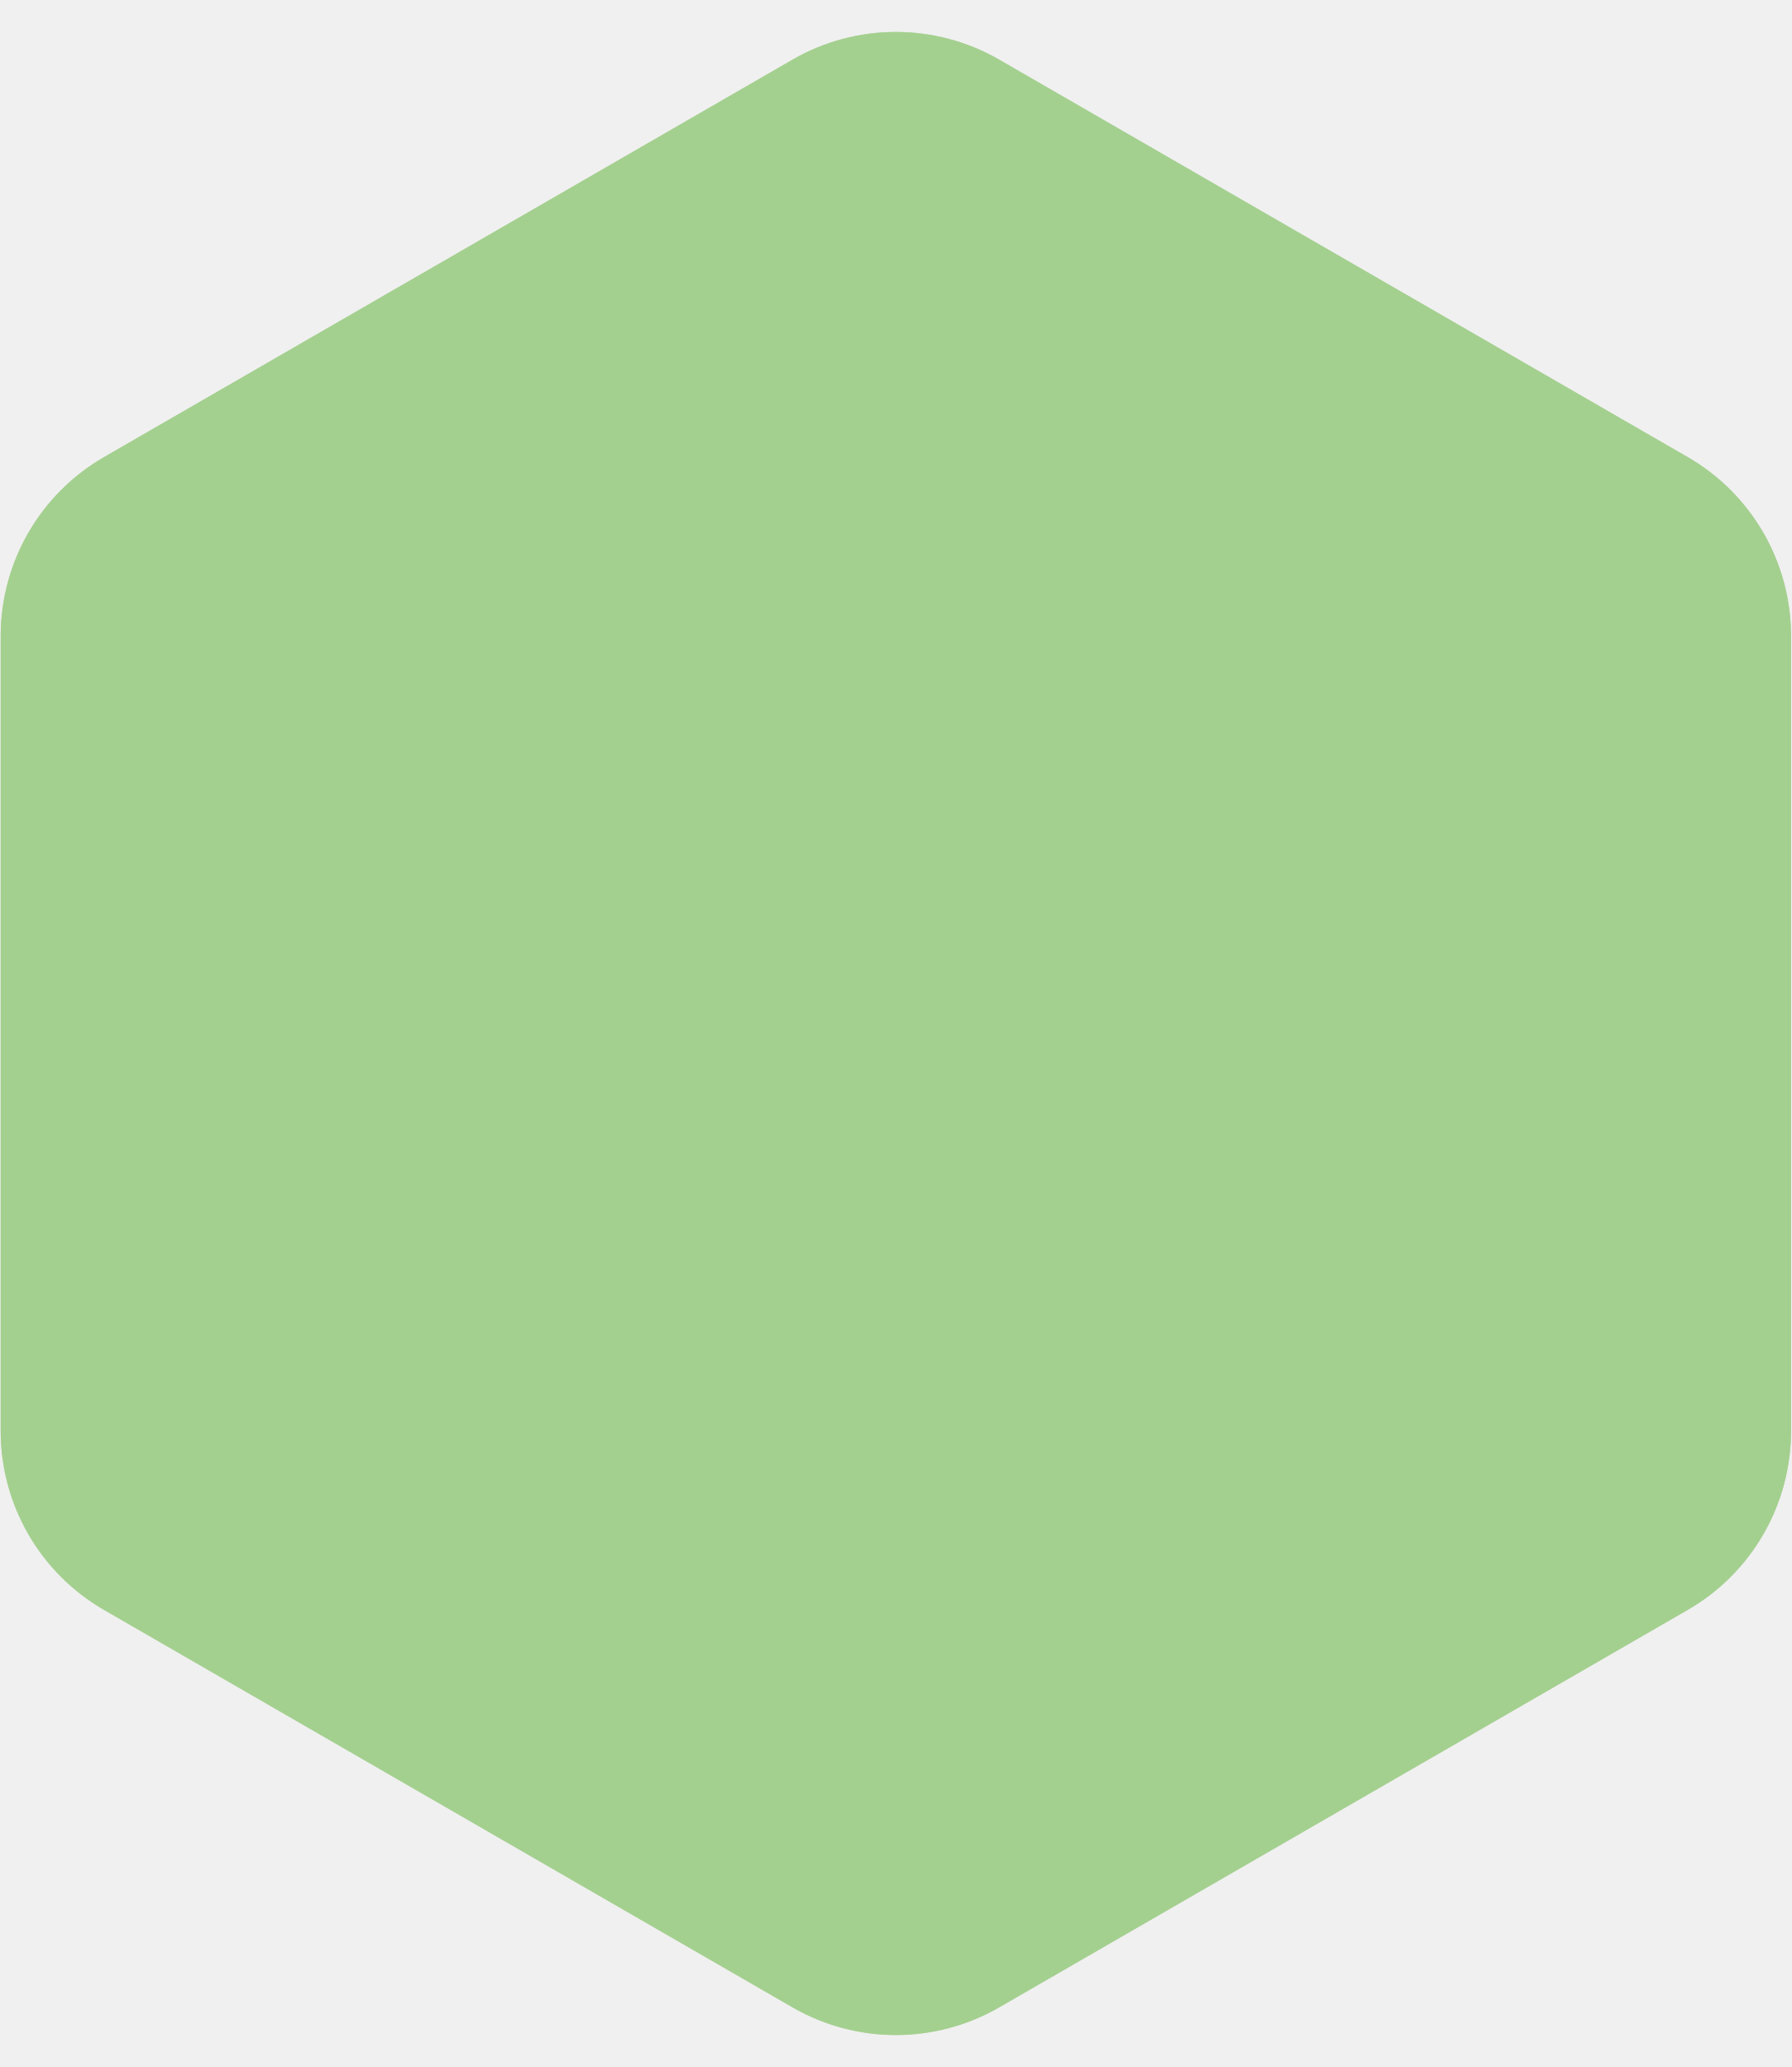
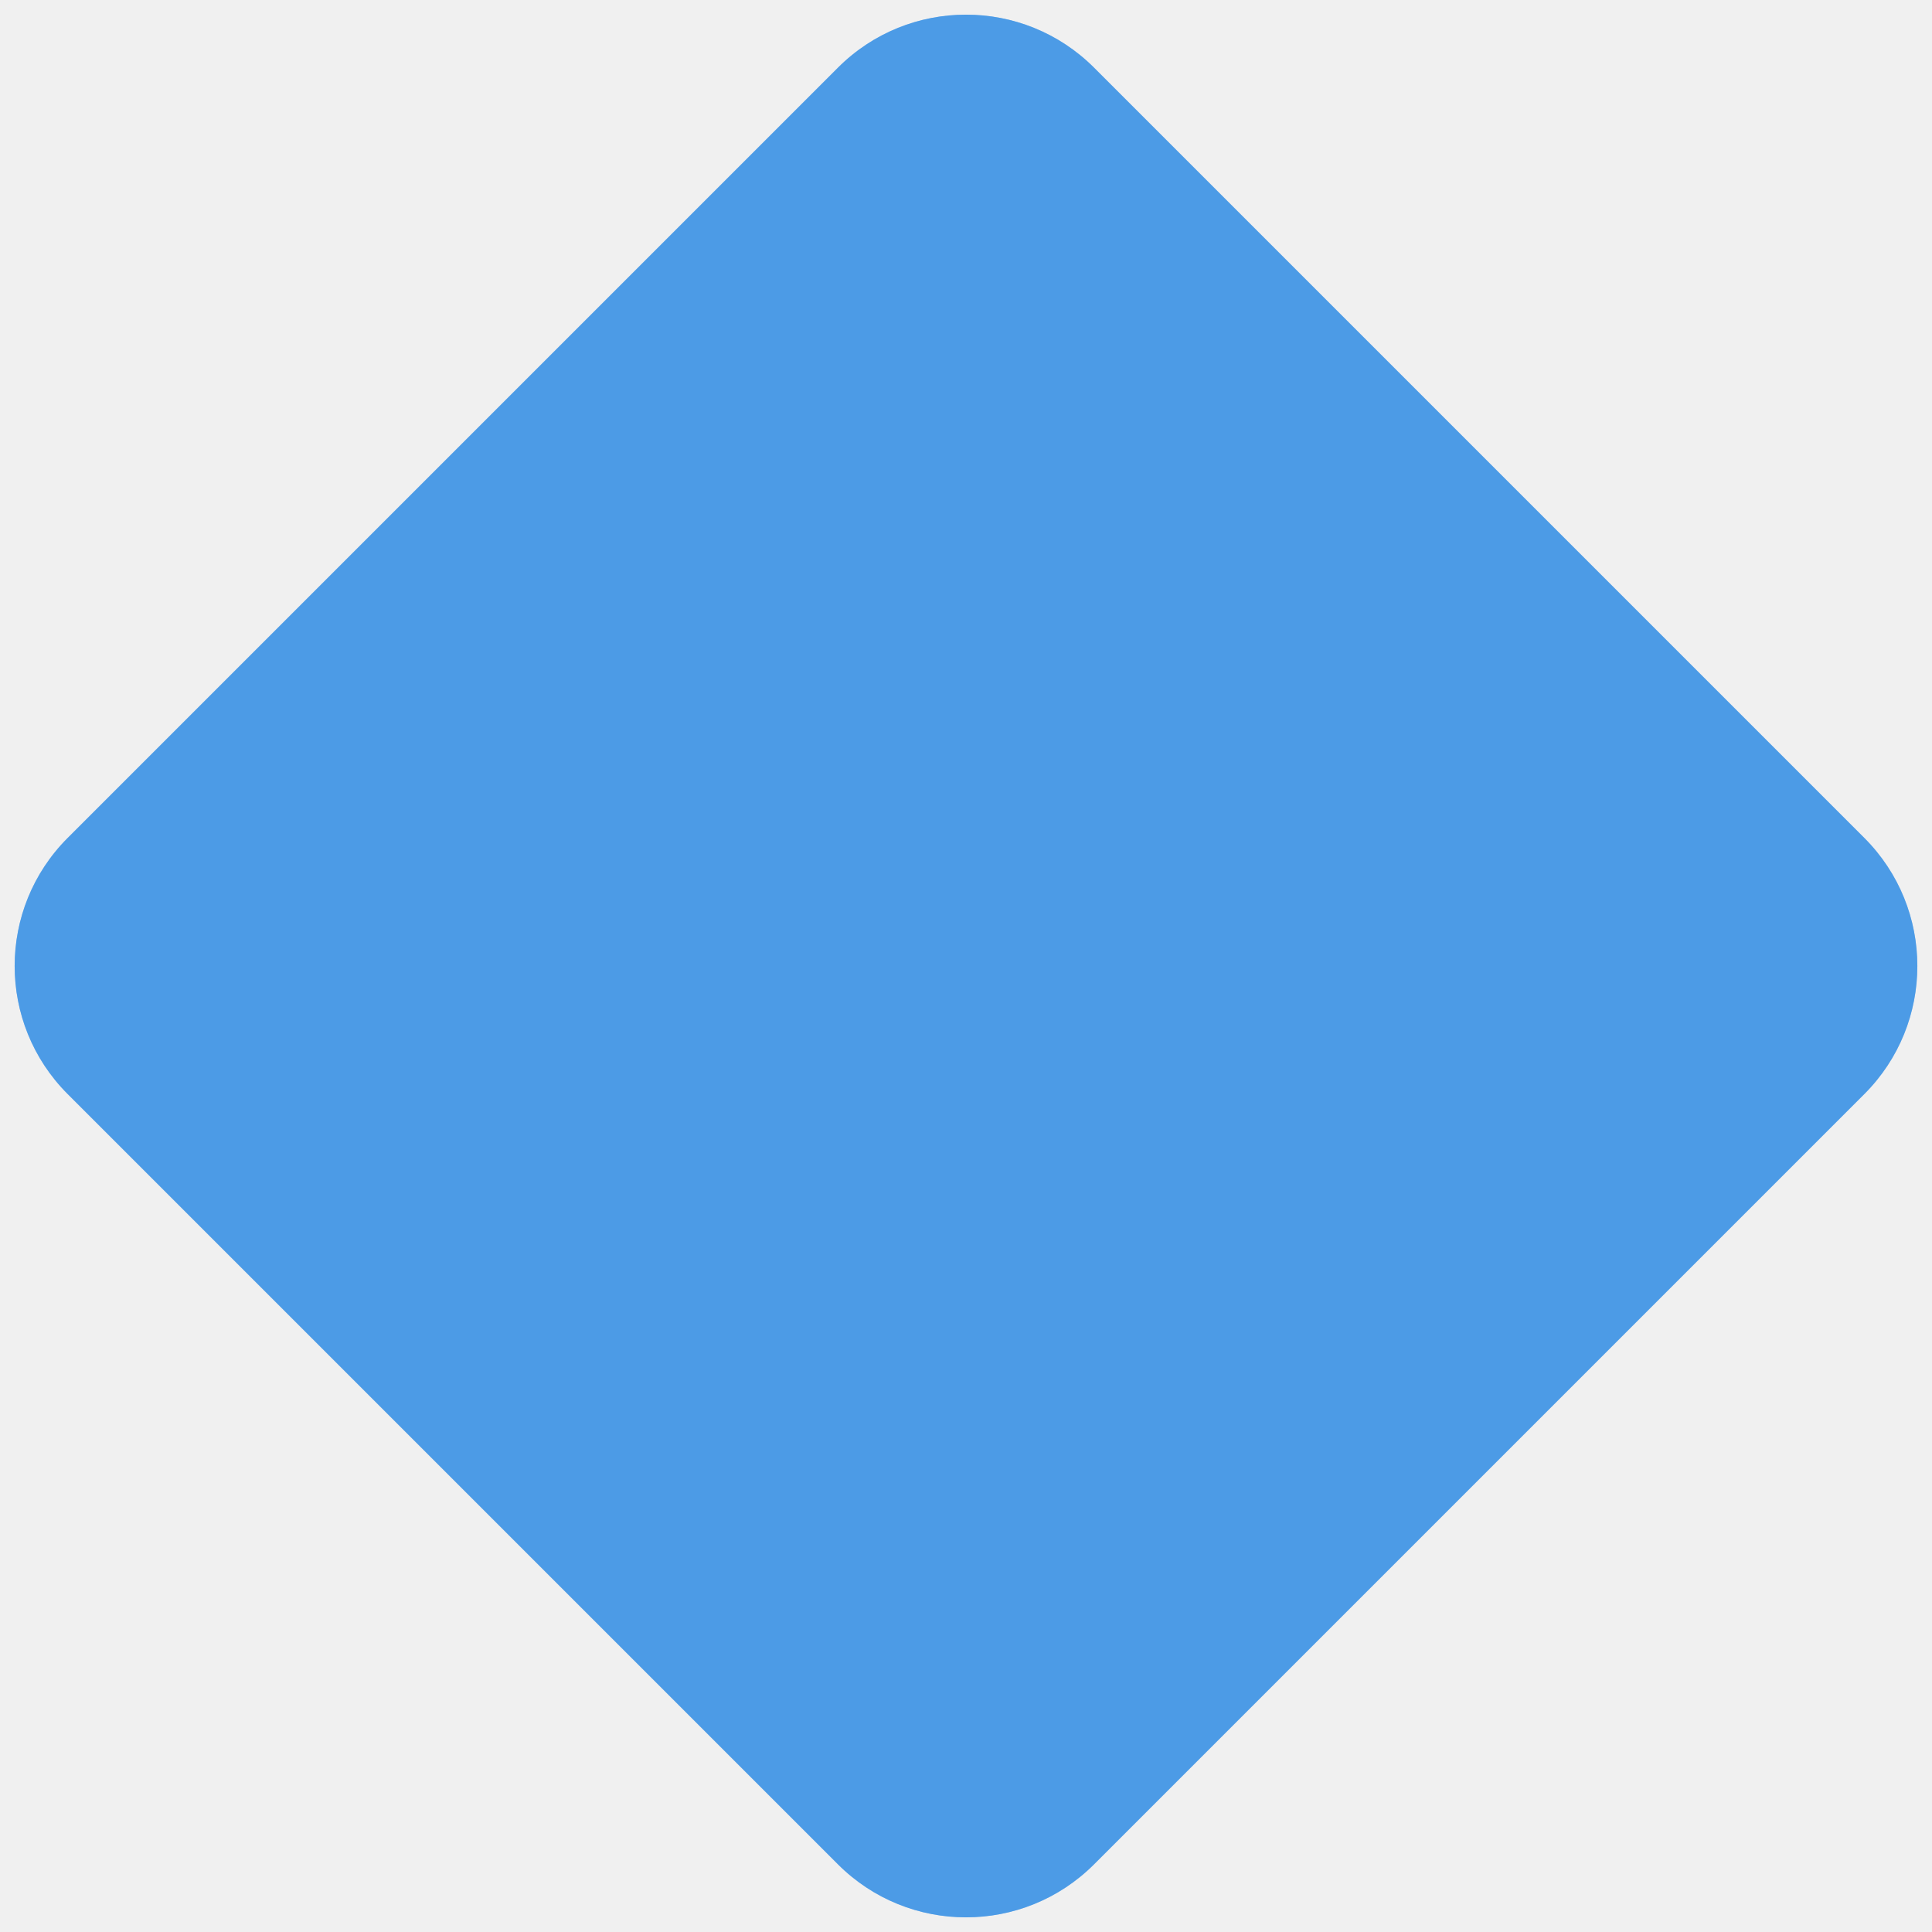
- <svg xmlns="http://www.w3.org/2000/svg" width="26" height="30" viewBox="0 0 26 30" fill="none">
-   <path d="M11.5 0.866C12.428 0.33 13.572 0.33 14.5 0.866L24.49 6.634C25.419 7.17 25.99 8.16 25.99 9.232V20.768C25.99 21.84 25.419 22.83 24.49 23.366L14.5 29.134C13.572 29.67 12.428 29.67 11.5 29.134L1.51 23.366C0.581 22.83 0.01 21.84 0.01 20.768V9.232C0.01 8.16 0.581 7.17 1.51 6.634L11.5 0.866Z" fill="#67B044" />
-   <path d="M11.5 0.866C12.428 0.33 13.572 0.33 14.5 0.866L24.49 6.634C25.419 7.17 25.99 8.16 25.99 9.232V20.768C25.99 21.84 25.419 22.83 24.49 23.366L14.5 29.134C13.572 29.67 12.428 29.67 11.5 29.134L1.51 23.366C0.581 22.83 0.01 21.84 0.01 20.768V9.232C0.01 8.16 0.581 7.17 1.51 6.634L11.5 0.866Z" fill="white" fill-opacity="0.4" />
+ <svg xmlns="http://www.w3.org/2000/svg" width="32" height="32" viewBox="0 0 32 32" fill="none">
+   <path d="M13.879 1.121C15.05 -0.05 16.95 -0.05 18.121 1.121L30.879 13.879C32.05 15.05 32.05 16.95 30.879 18.121L18.121 30.879C16.95 32.05 15.05 32.05 13.879 30.879L1.121 18.121C-0.05 16.95 -0.05 15.05 1.121 13.879L13.879 1.121Z" fill="#0071DC" />
+   <path d="M13.879 1.121C15.05 -0.05 16.95 -0.05 18.121 1.121L30.879 13.879C32.05 15.05 32.05 16.95 30.879 18.121L18.121 30.879C16.95 32.05 15.05 32.05 13.879 30.879L1.121 18.121C-0.05 16.95 -0.05 15.05 1.121 13.879L13.879 1.121Z" fill="white" fill-opacity="0.3" />
</svg>
